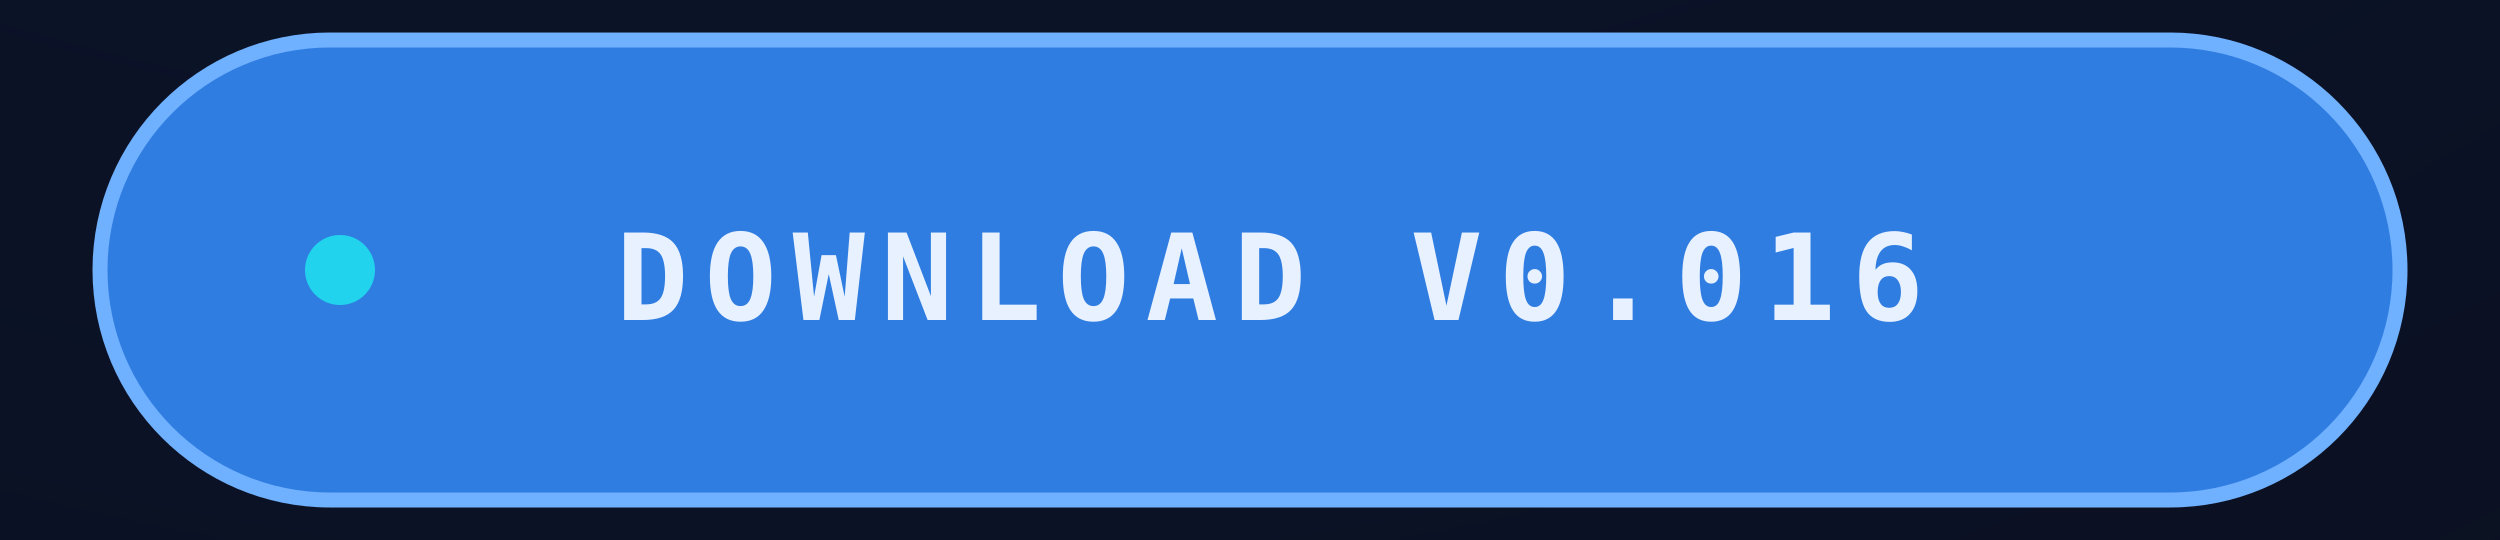
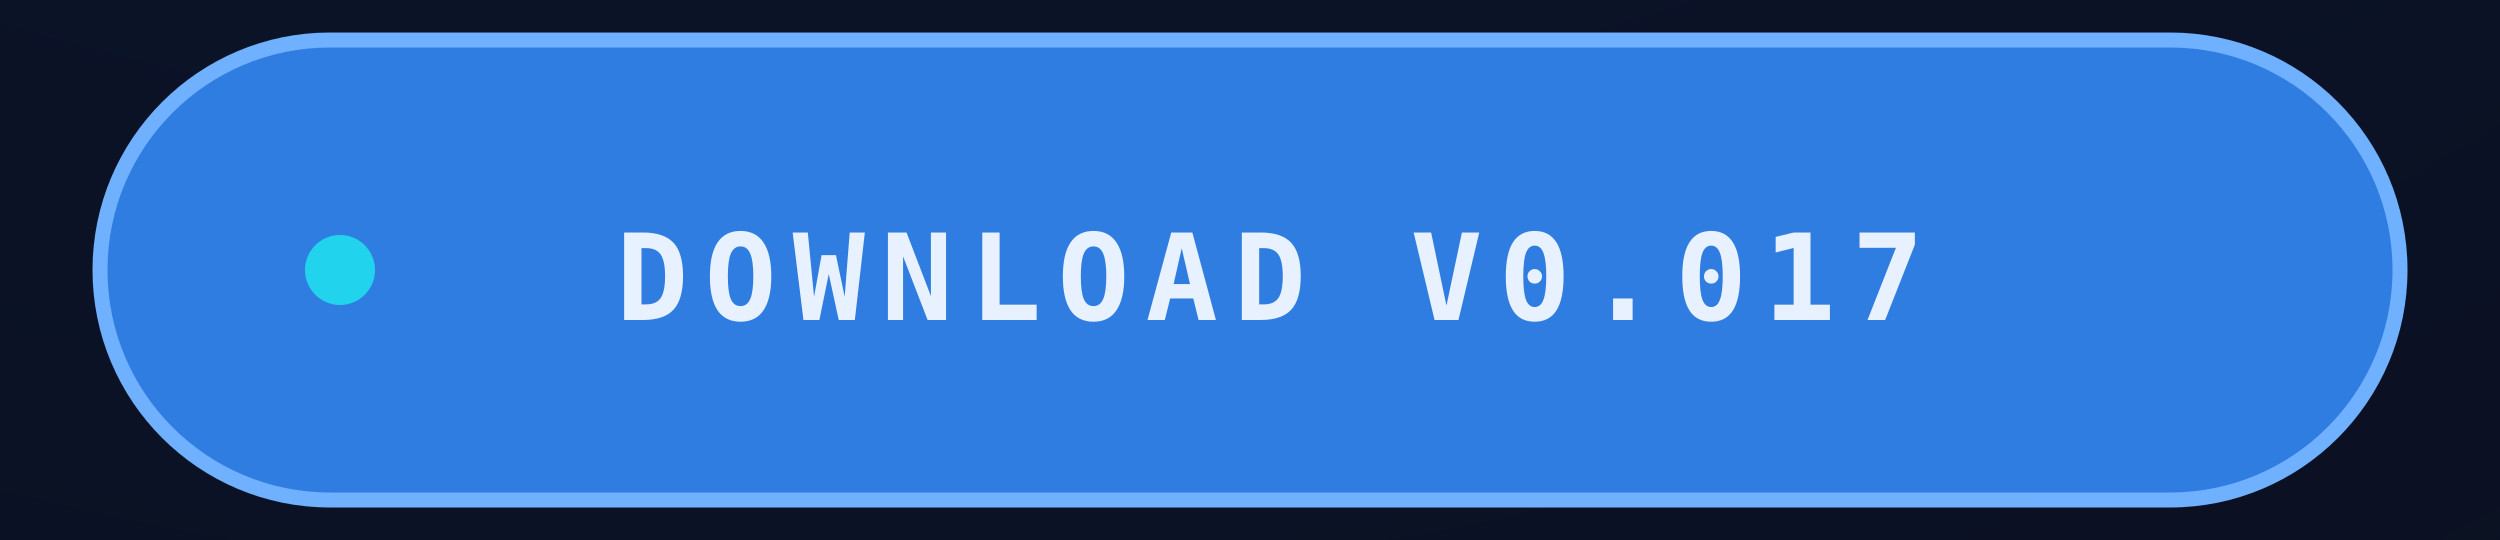
- <svg xmlns="http://www.w3.org/2000/svg" viewBox="0 0 250 54" width="250" height="54" role="img" aria-label="DOWNLOAD V0.016">
+ <svg xmlns="http://www.w3.org/2000/svg" viewBox="0 0 250 54" width="250" height="54" role="img" aria-label="DOWNLOAD V0.017">
  <defs>
    <radialGradient id="bg_1d4ed8">
      <stop offset="0" stop-color="#1d4ed8" />
      <stop offset=".55" stop-color="#1d4ed8" stop-opacity=".3" />
      <stop offset="1" stop-color="#1d4ed8" stop-opacity="0" />
    </radialGradient>
    <radialGradient id="bg_1e40af">
      <stop offset="0" stop-color="#1e40af" />
      <stop offset=".55" stop-color="#1e40af" stop-opacity=".3" />
      <stop offset="1" stop-color="#1e40af" stop-opacity="0" />
    </radialGradient>
    <radialGradient id="bg_312e81">
      <stop offset="0" stop-color="#312e81" />
      <stop offset=".55" stop-color="#312e81" stop-opacity=".3" />
      <stop offset="1" stop-color="#312e81" stop-opacity="0" />
    </radialGradient>
    <radialGradient id="bg_1e3a8a">
      <stop offset="0" stop-color="#1e3a8a" />
      <stop offset=".55" stop-color="#1e3a8a" stop-opacity=".3" />
      <stop offset="1" stop-color="#1e3a8a" stop-opacity="0" />
    </radialGradient>
    <radialGradient id="bg_1d4ed8">
      <stop offset="0" stop-color="#1d4ed8" />
      <stop offset=".55" stop-color="#1d4ed8" stop-opacity=".3" />
      <stop offset="1" stop-color="#1d4ed8" stop-opacity="0" />
    </radialGradient>
    <pattern id="bg_grid" width="40" height="40" patternUnits="userSpaceOnUse" patternTransform="translate(0 -27)">
      <path d="M40 0H0V40" fill="none" stroke="#6ea0ff" stroke-opacity=".055" />
    </pattern>
    <linearGradient id="bg_hbar" x1="0" y1="0" x2="0" y2="1">
      <stop offset="0" stop-color="#4da3ff" />
      <stop offset="1" stop-color="#4da3ff" />
    </linearGradient>
    <clipPath id="bg_clip">
      <path d="M0 0 H250 V54 H0 V0 Z" />
    </clipPath>
  </defs>
  <style>.bgA{animation:bgA 40s ease-in-out infinite alternate}.bgB{animation:bgB 52s ease-in-out infinite alternate}.bgC{animation:bgC 64s ease-in-out infinite alternate}@keyframes bgA{to{transform:translate(70px,30px)}}@keyframes bgB{to{transform:translate(-80px,40px)}}@keyframes bgC{to{transform:translate(50px,-50px)}}.bgP{stroke-dasharray:30 970;animation:bgP 9s linear infinite}@keyframes bgP{from{stroke-dashoffset:1000}to{stroke-dashoffset:0}}.bgR{animation:bgR 60s linear infinite}@keyframes bgR{to{transform:rotate(360deg)}}.bgRr{animation:bgR 90s linear infinite reverse}.bgF{animation:bgF 14s ease-in-out infinite alternate}@keyframes bgF{to{transform:translateY(-18px)}}.bgU{animation:bgU 26s linear infinite}@keyframes bgU{from{transform:translateY(0);opacity:0}10%{opacity:.8}90%{opacity:.8}to{transform:translateY(-360px);opacity:0}}.t{font-family:-apple-system,"Segoe UI",Helvetica,Arial,sans-serif}.mo{font-family:ui-monospace,SFMono-Regular,Consolas,Menlo,monospace}@media (prefers-reduced-motion:reduce){*{animation:none!important}}</style>
  <path d="M0 0 H250 V54 H0 V0 Z" fill="#0a0f1c" />
  <g clip-path="url(#bg_clip)">
    <g class="bgA">
      <circle cx="80" cy="-277" r="480" fill="url(#bg_1d4ed8)" opacity="0.22" />
    </g>
  </g>
  <rect x="10" y="4" width="230" height="46" rx="23" fill="#2f7de1" fill-opacity="1" stroke="#6fb0ff" stroke-width="1.5" />
  <circle cx="34" cy="27" r="3.5" fill="#22d3ee" />
-   <text x="127" y="32" text-anchor="middle" class="mo" font-size="12" font-weight="700" fill="#e8f1ff" letter-spacing="1.6">DOWNLOAD V0.016</text>
+   <text x="127" y="32" text-anchor="middle" class="mo" font-size="12" font-weight="700" fill="#e8f1ff" letter-spacing="1.6">DOWNLOAD V0.017</text>
</svg>
